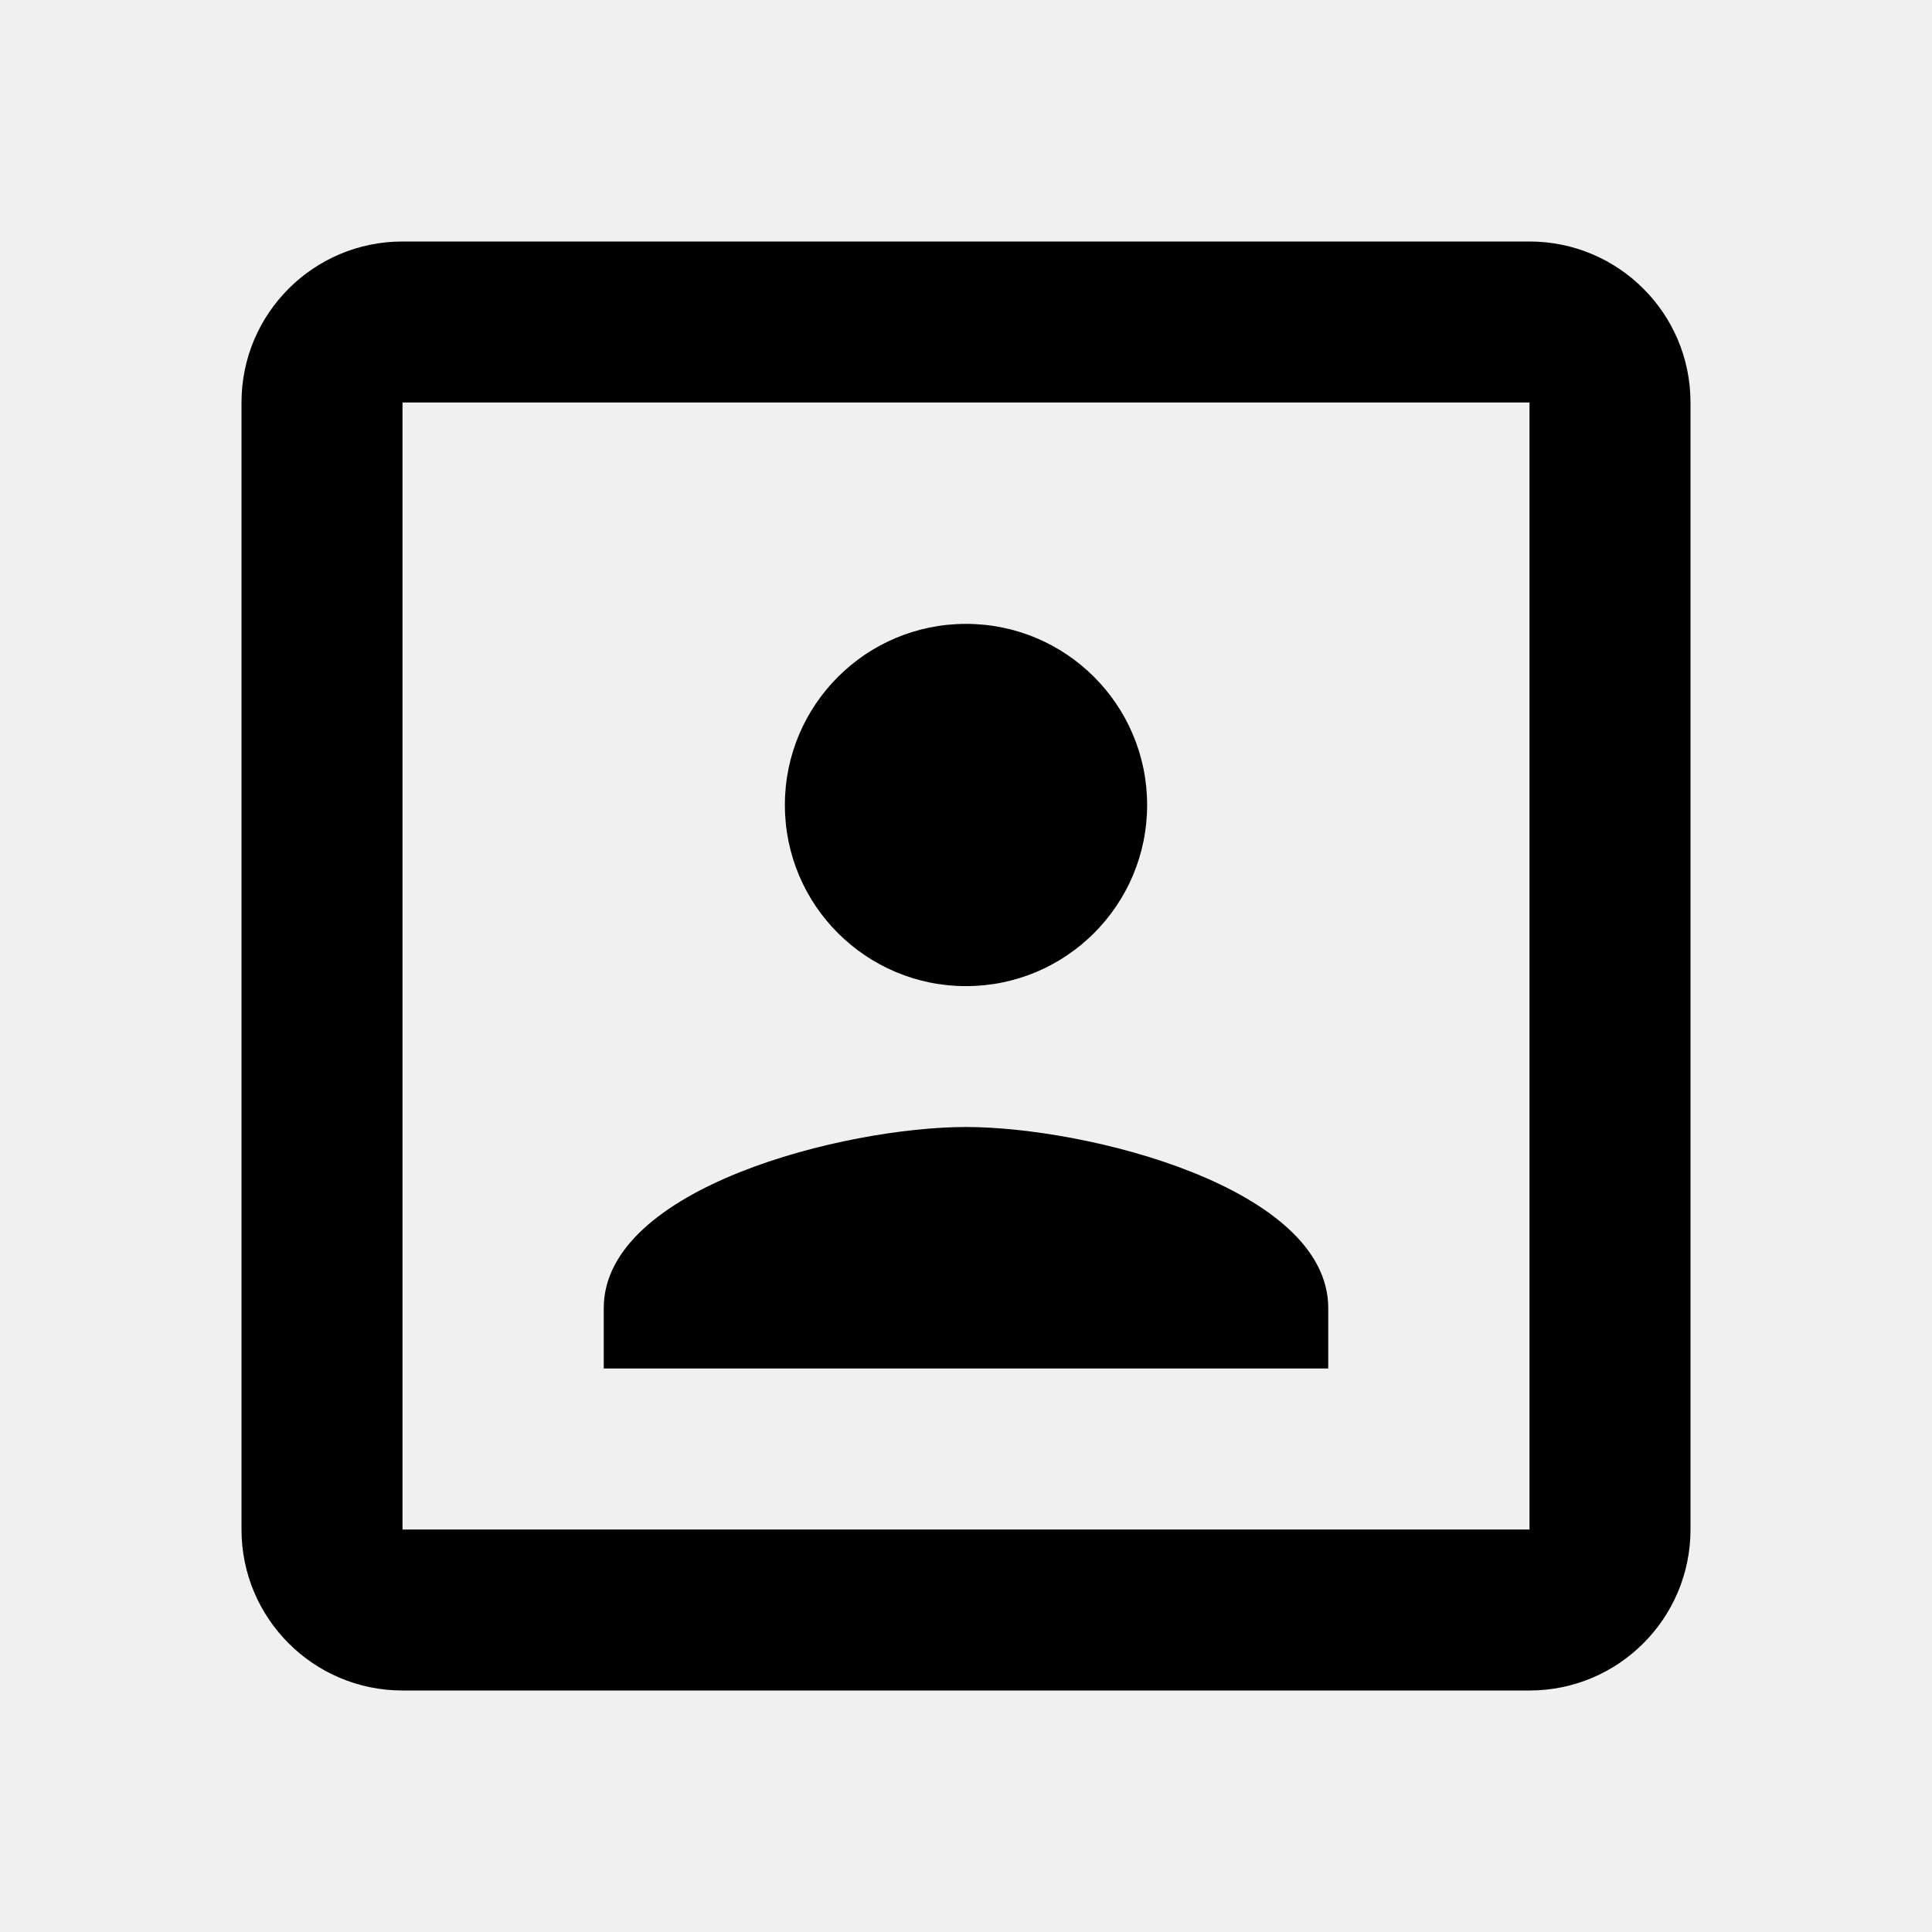
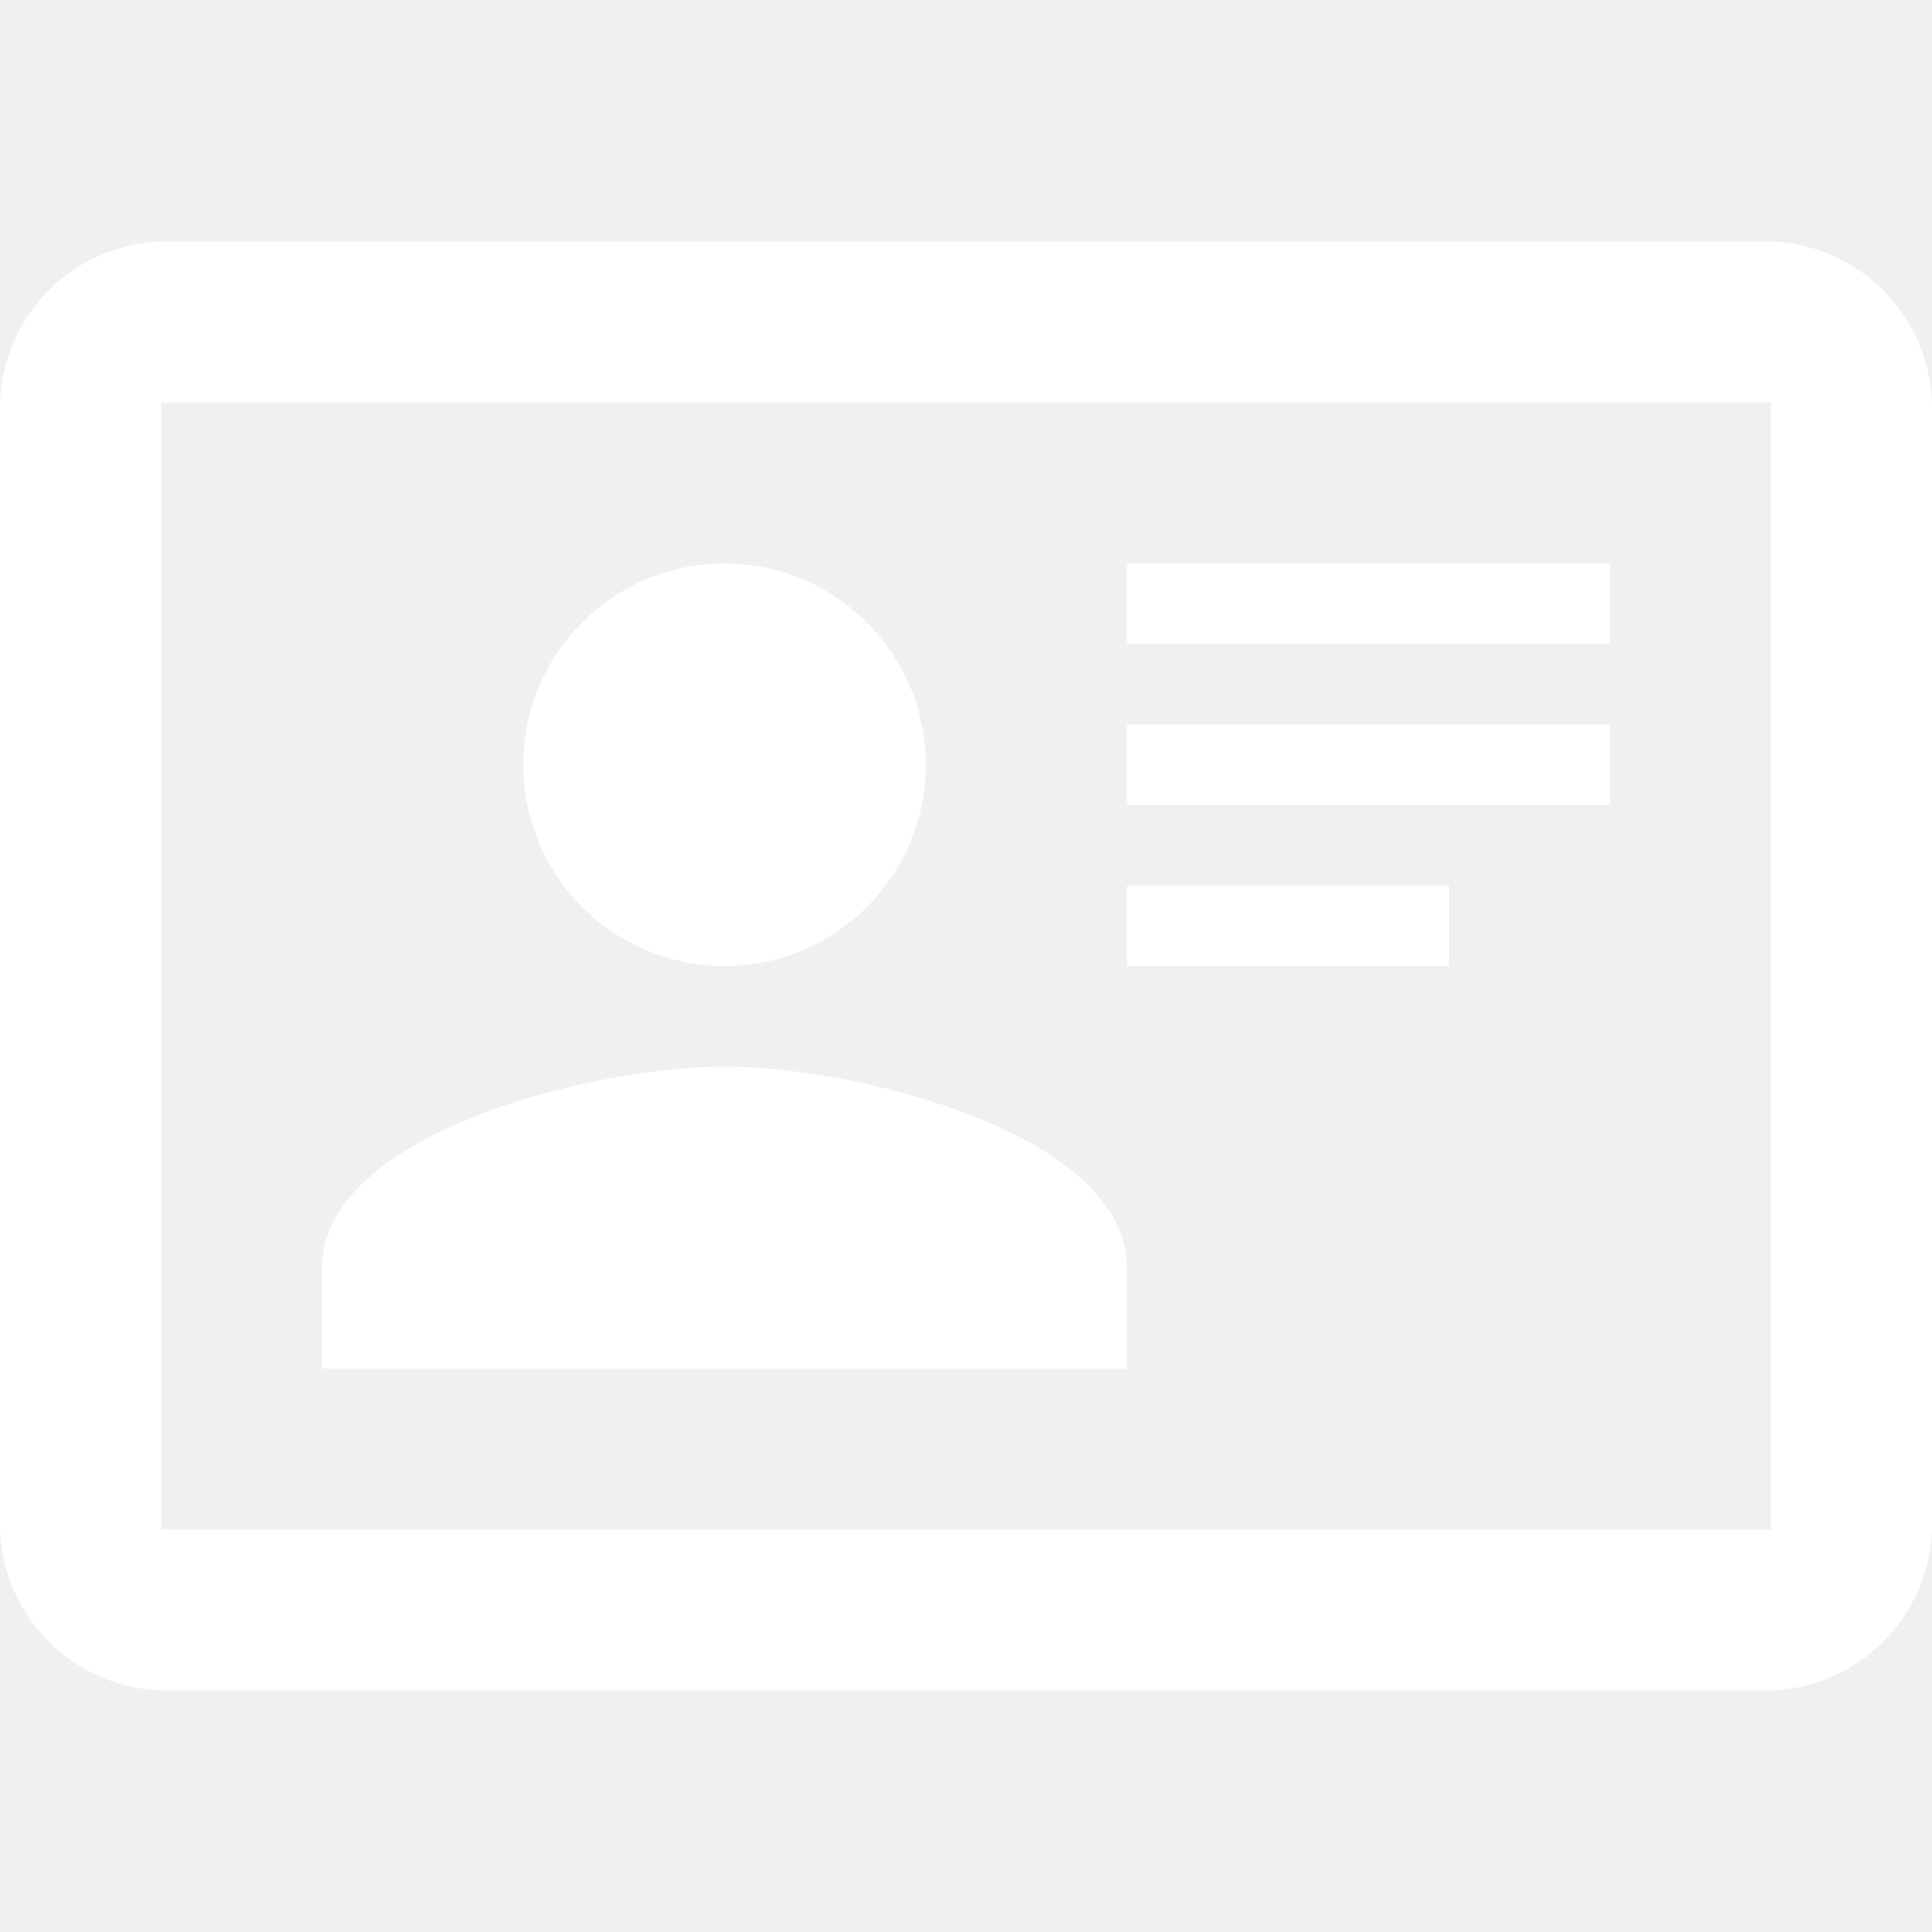
<svg xmlns="http://www.w3.org/2000/svg" version="1.1" width="24" height="24" viewBox="0 0 24 24">
-   <path d="M19,19H5V5H19M19,3H5A2,2 0 0,0 3,5V19A2,2 0 0,0 5,21H19A2,2 0 0,0 21,19V5C21,3.89 20.1,3 19,3M16.5,16.25C16.5,14.75 13.5,14 12,14C10.5,14 7.5,14.75 7.5,16.25V17H16.5M12,12.25A2.25,2.25 0 0,0 14.25,10A2.25,2.25 0 0,0 12,7.75A2.25,2.25 0 0,0 9.75,10A2.25,2.25 0 0,0 12,12.25Z" />
+   <path fill="#ffffff" d="M22,3H2C0.91,3.04 0.04,3.91 0,5V19C0.04,20.09 0.91,20.96 2,21H22C23.09,20.96 23.96,20.09 24,19V5C23.96,3.91 23.09,3.04 22,3M22,19H2V5H22V19M14,17V15.75C14,14.09 10.66,13.25 9,13.25C7.34,13.25 4,14.09 4,15.75V17H14M9,7A2.5,2.5 0 0,0 6.5,9.5A2.5,2.5 0 0,0 9,12A2.5,2.5 0 0,0 11.5,9.5A2.5,2.5 0 0,0 9,7M14,7V8H20V7H14M14,9V10H20V9H14M14,11V12H18V11H14" />
</svg>
